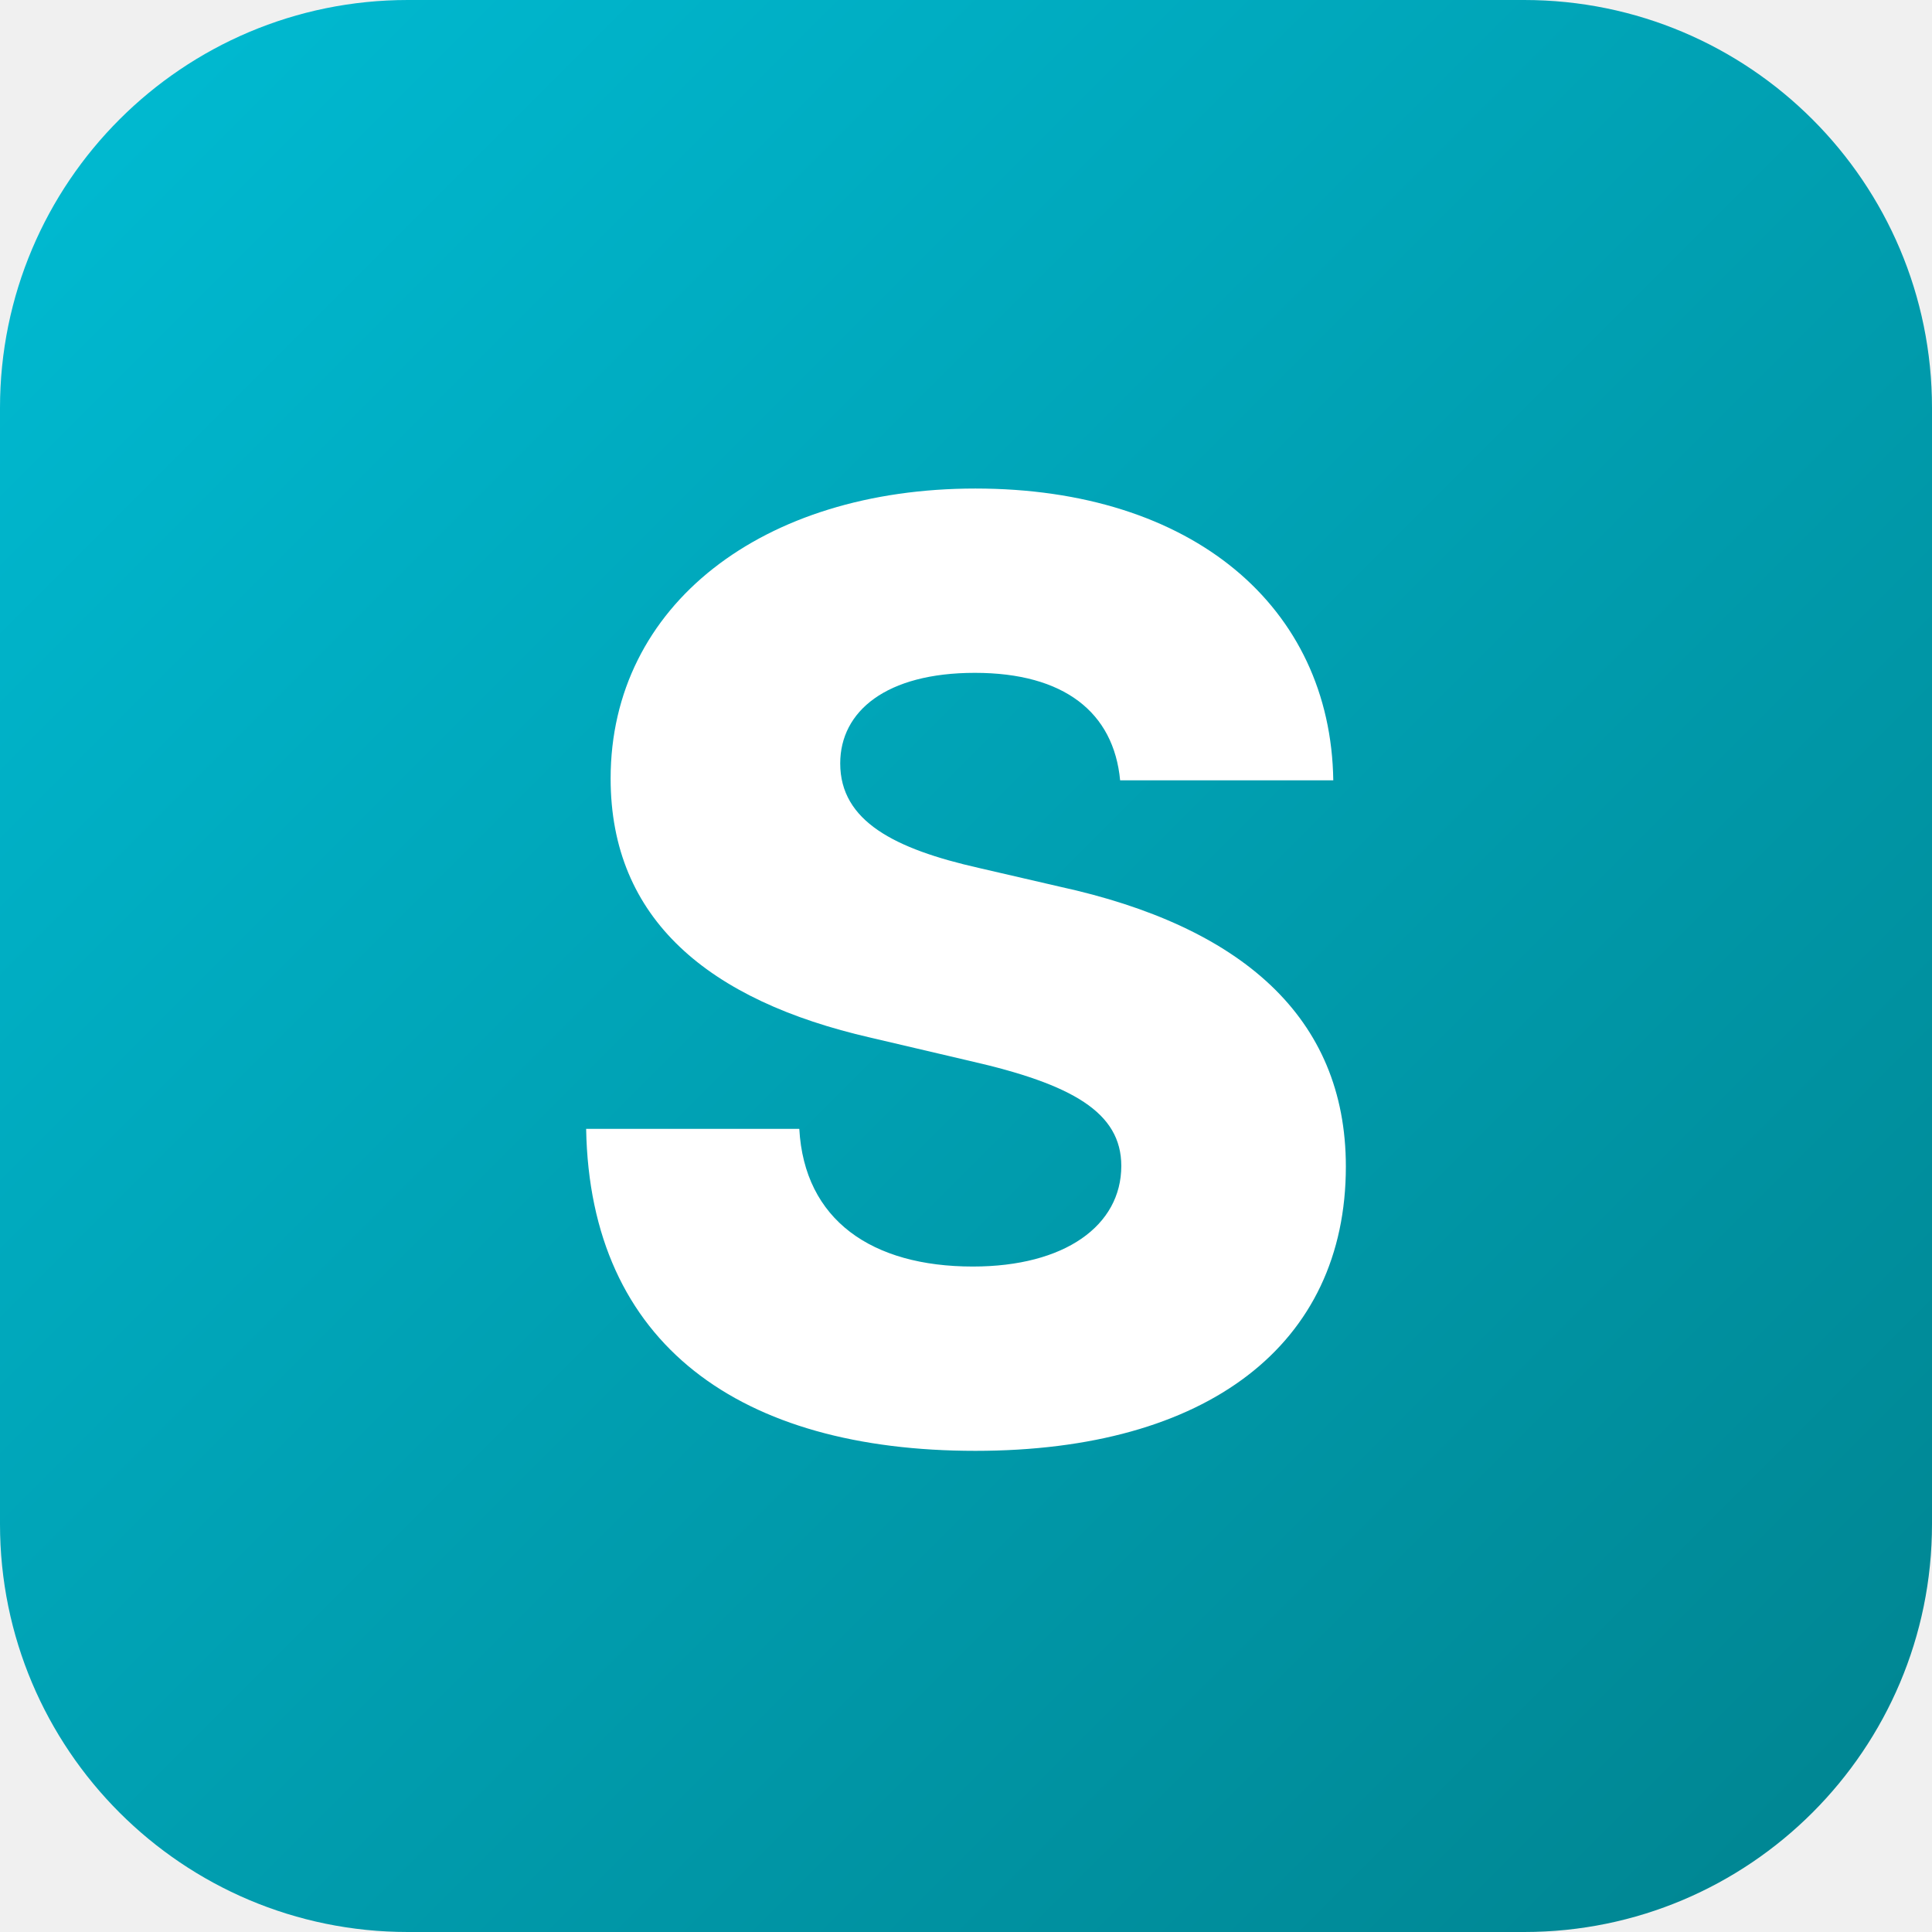
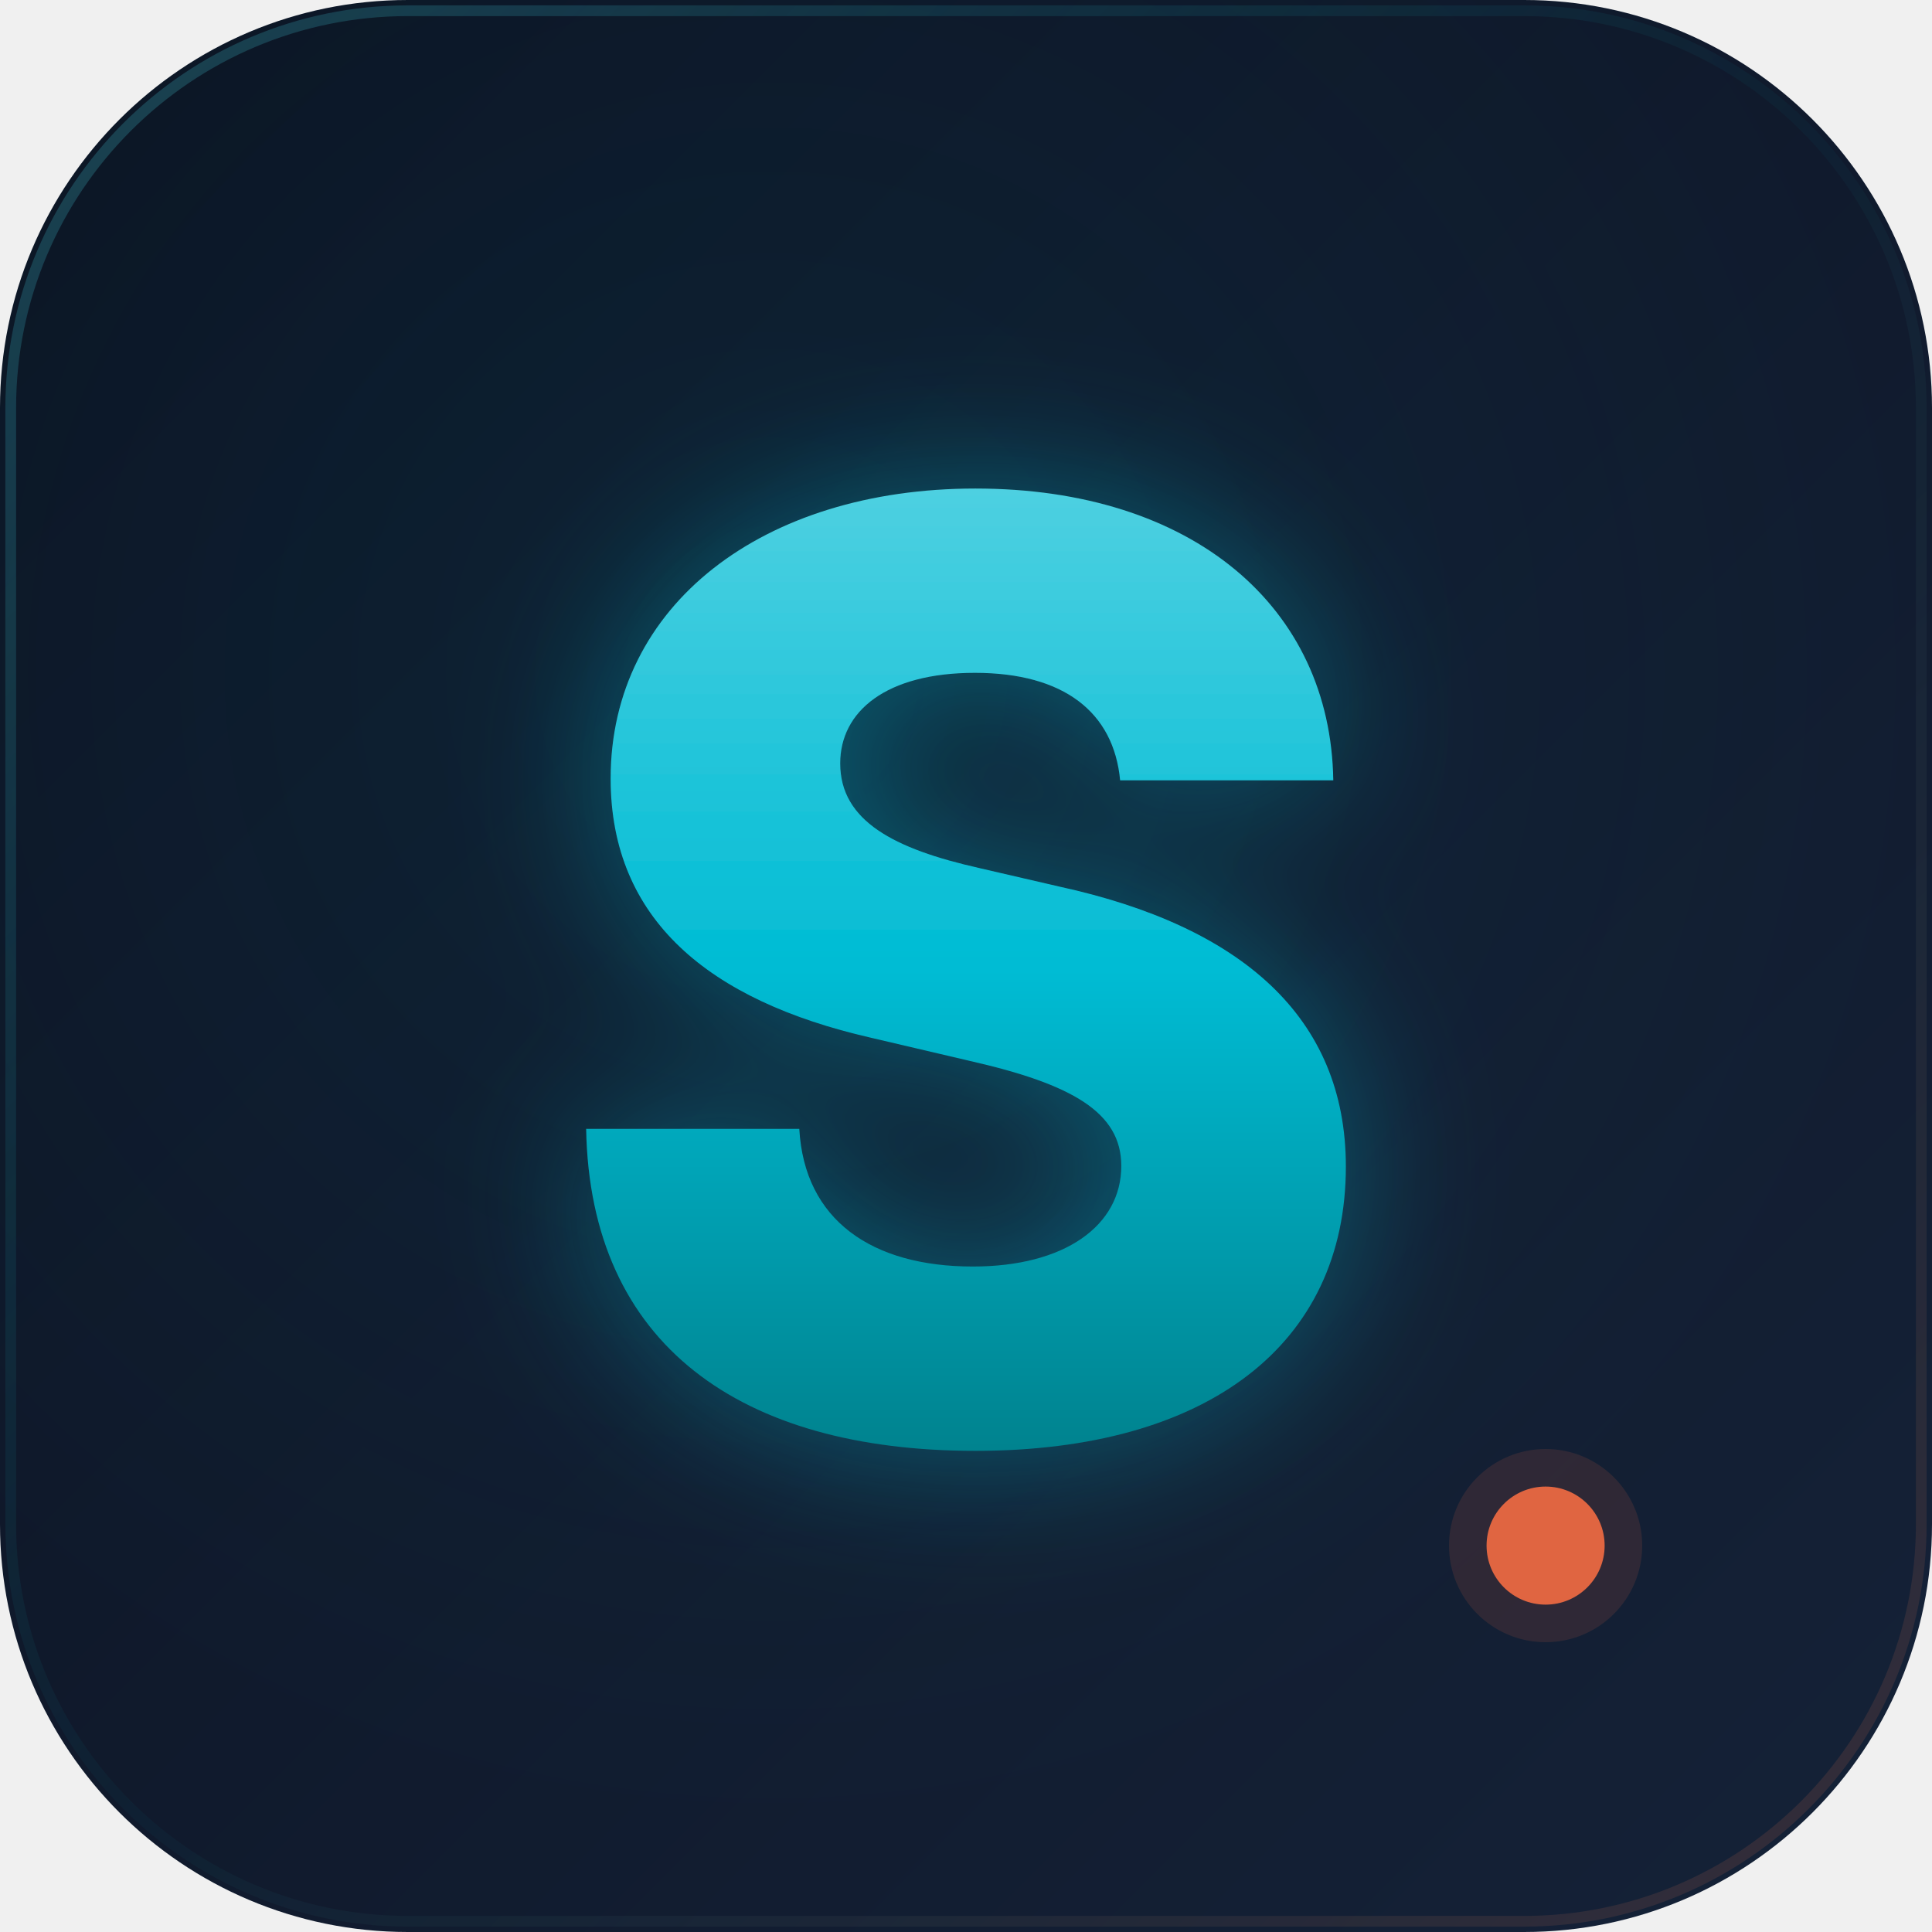
<svg xmlns="http://www.w3.org/2000/svg" viewBox="0 0 180 180">
  <defs>
-     <linearGradient id="g" x1="0%" y1="0%" x2="100%" y2="100%">
-       <stop offset="0%" stop-color="#00BCD4" />
+     <linearGradient id="bg" x1="0%" y1="0%" x2="100%" y2="100%">
+       <stop offset="0%" stop-color="#0B1221" />
+       <stop offset="100%" stop-color="#152238" />
+     </linearGradient>
+     <radialGradient id="bg-glow" cx="40%" cy="35%" r="60%">
+       <stop offset="0%" stop-color="#00BCD4" stop-opacity="0.07" />
+       <stop offset="100%" stop-color="#00BCD4" stop-opacity="0" />
+     </radialGradient>
+     <linearGradient id="sg" x1="0%" y1="0%" x2="0%" y2="100%">
+       <stop offset="0%" stop-color="#4DD0E1" />
+       <stop offset="50%" stop-color="#00BCD4" />
      <stop offset="100%" stop-color="#00838F" />
    </linearGradient>
+     <linearGradient id="border-g" x1="0%" y1="0%" x2="100%" y2="100%">
+       <stop offset="0%" stop-color="#4DD0E1" stop-opacity="0.25" />
+       <stop offset="50%" stop-color="#00838F" stop-opacity="0.06" />
+       <stop offset="100%" stop-color="#FF7043" stop-opacity="0.15" />
+     </linearGradient>
+     <filter id="glow" x="-40%" y="-40%" width="180%" height="180%">
+       <feGaussianBlur in="SourceAlpha" stdDeviation="7" result="blur" />
+       <feFlood flood-color="#00BCD4" flood-opacity="0.4" result="color" />
+       <feComposite in="color" in2="blur" operator="in" result="glow" />
+       <feMerge>
+         <feMergeNode in="glow" />
+         <feMergeNode in="SourceGraphic" />
+       </feMerge>
+     </filter>
  </defs>
-   <rect width="180" height="180" rx="38" fill="url(#g)" />
-   <text x="90" y="134" font-family="system-ui,-apple-system,sans-serif" font-size="120" font-weight="800" fill="white" text-anchor="middle">S</text>
+   <rect width="180" height="180" rx="38" fill="url(#bg)" />
+   <rect width="180" height="180" rx="38" fill="url(#bg-glow)" />
+   <rect x="1" y="1" width="178" height="178" rx="37" fill="none" stroke="url(#border-g)" stroke-width="1" />
+   <text x="90" y="134" font-family="system-ui,-apple-system,BlinkMacSystemFont,sans-serif" font-size="120" font-weight="800" fill="url(#sg)" text-anchor="middle" filter="url(#glow)">S</text>
+   <circle cx="144" cy="144" r="9" fill="#FF7043" opacity="0.12" />
+   <circle cx="144" cy="144" r="5.5" fill="#FF7043" opacity="0.85" />
</svg>
